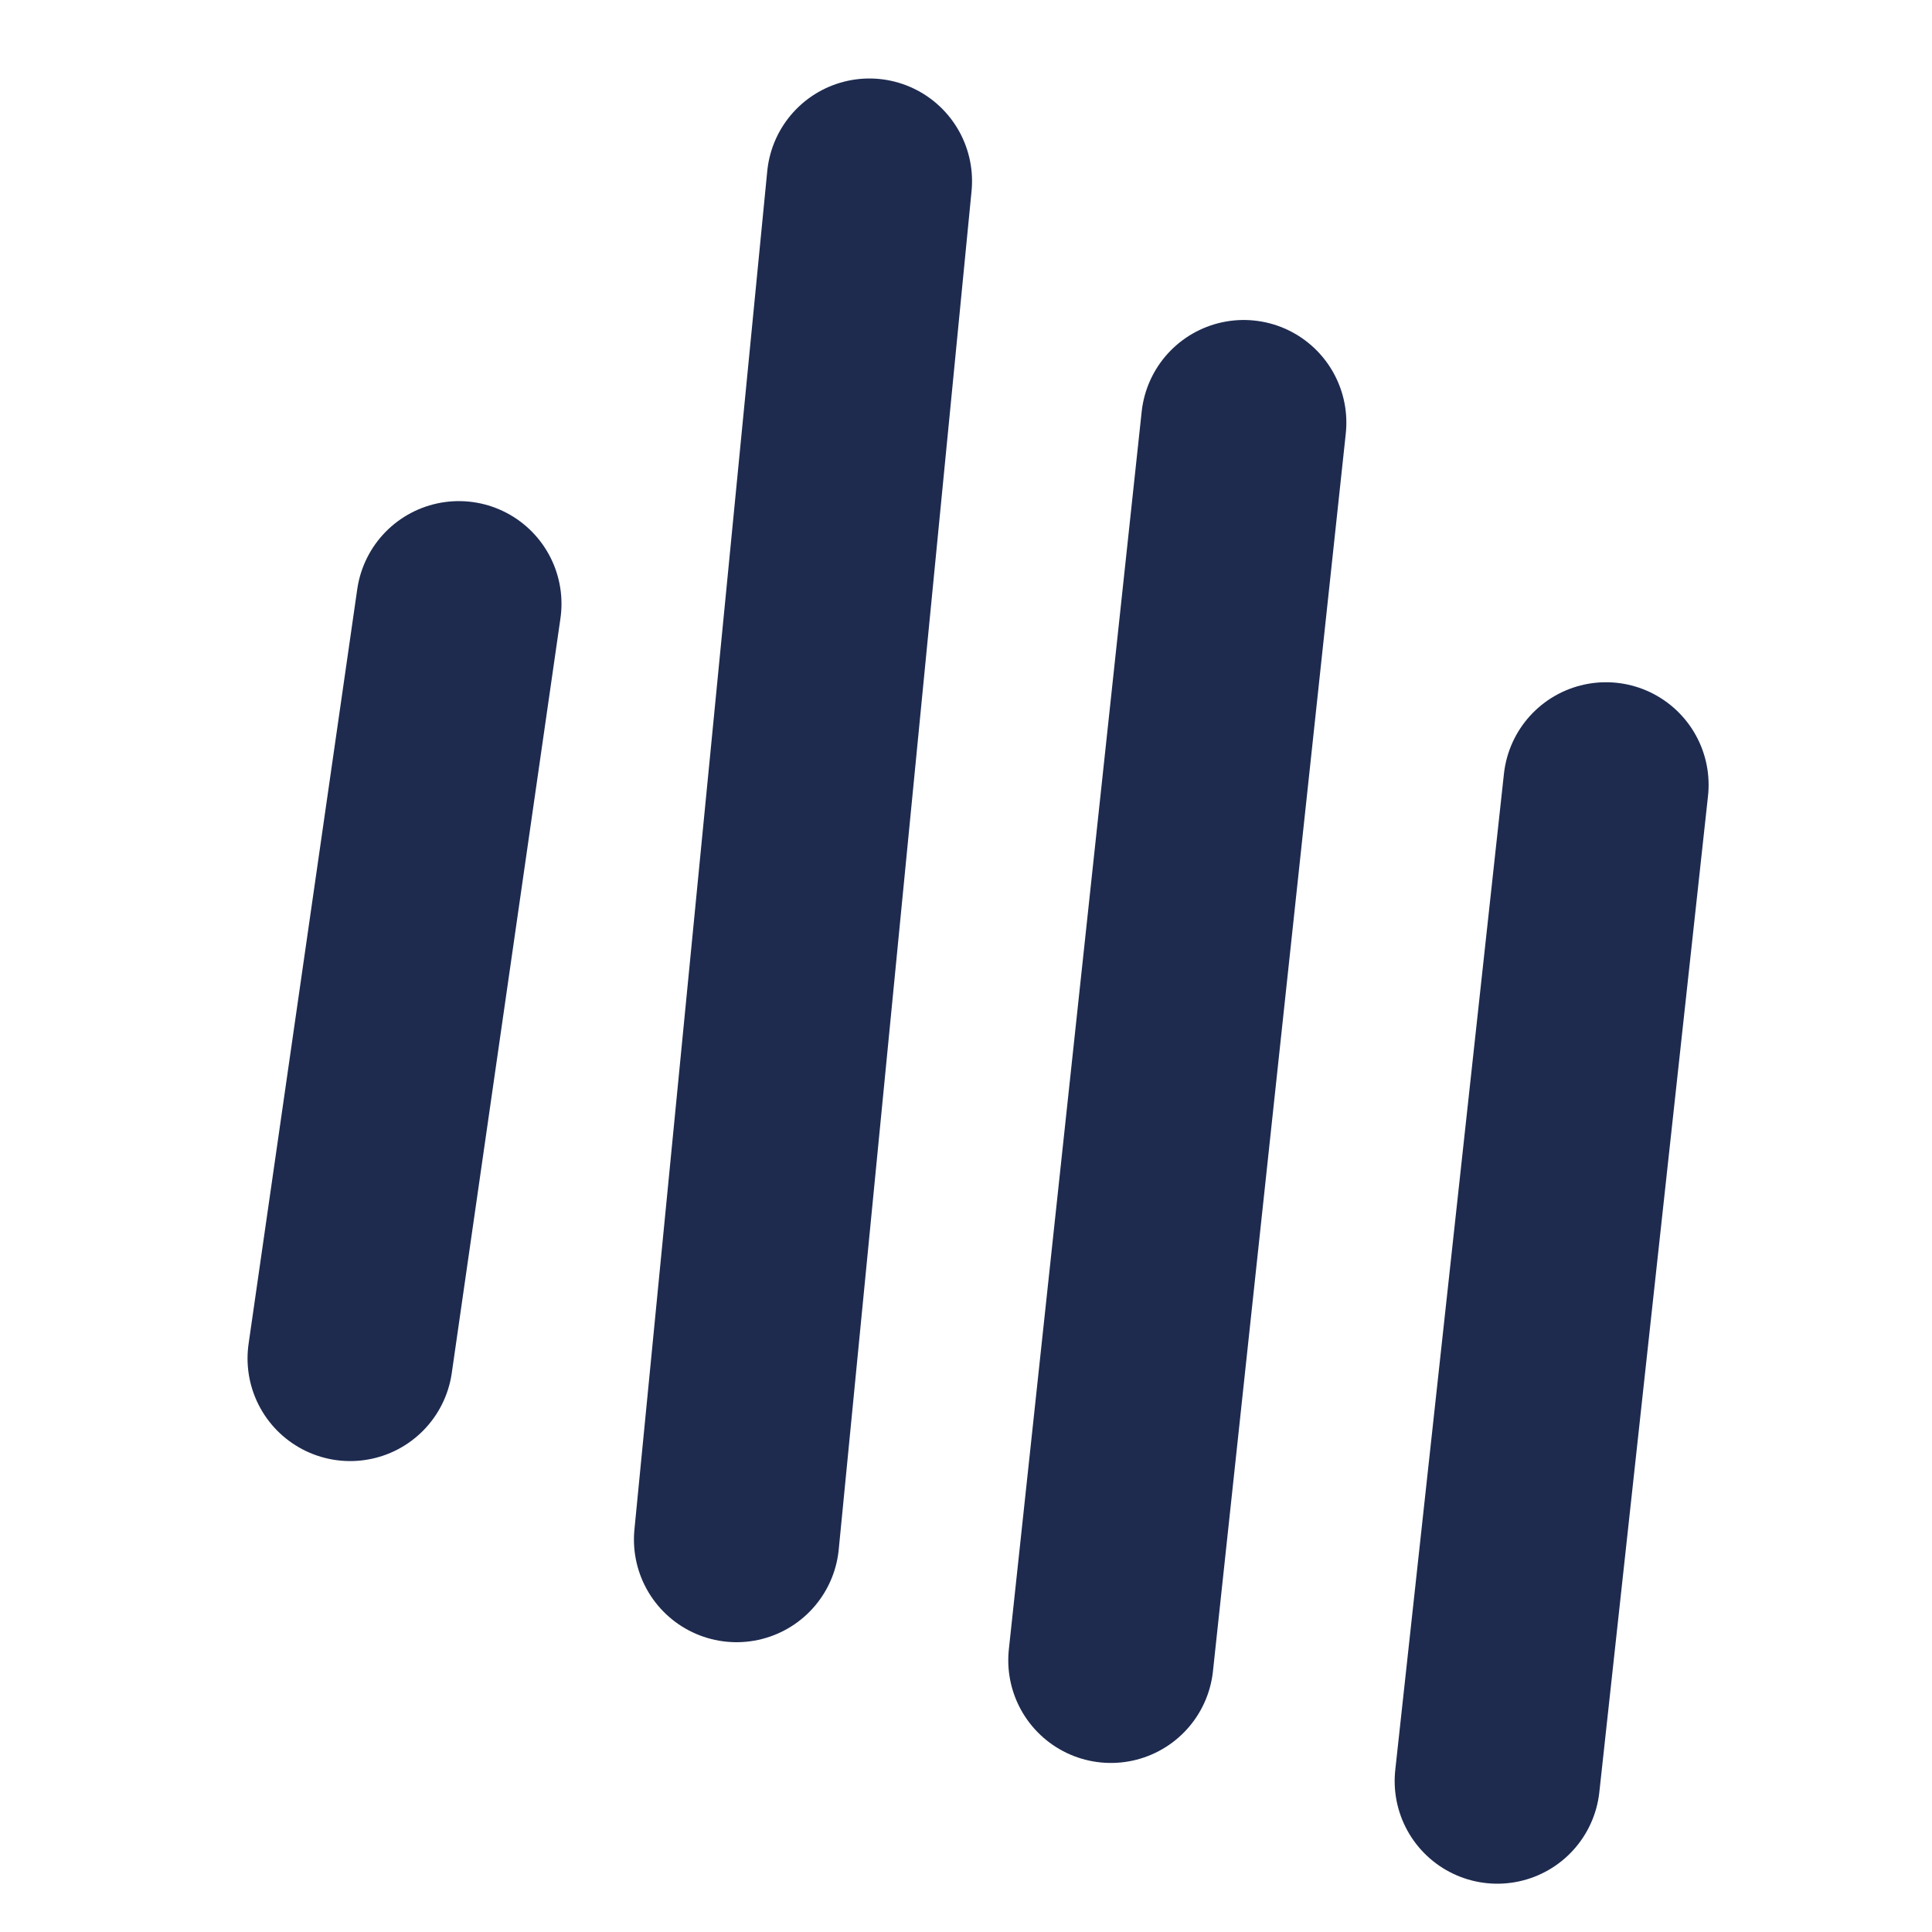
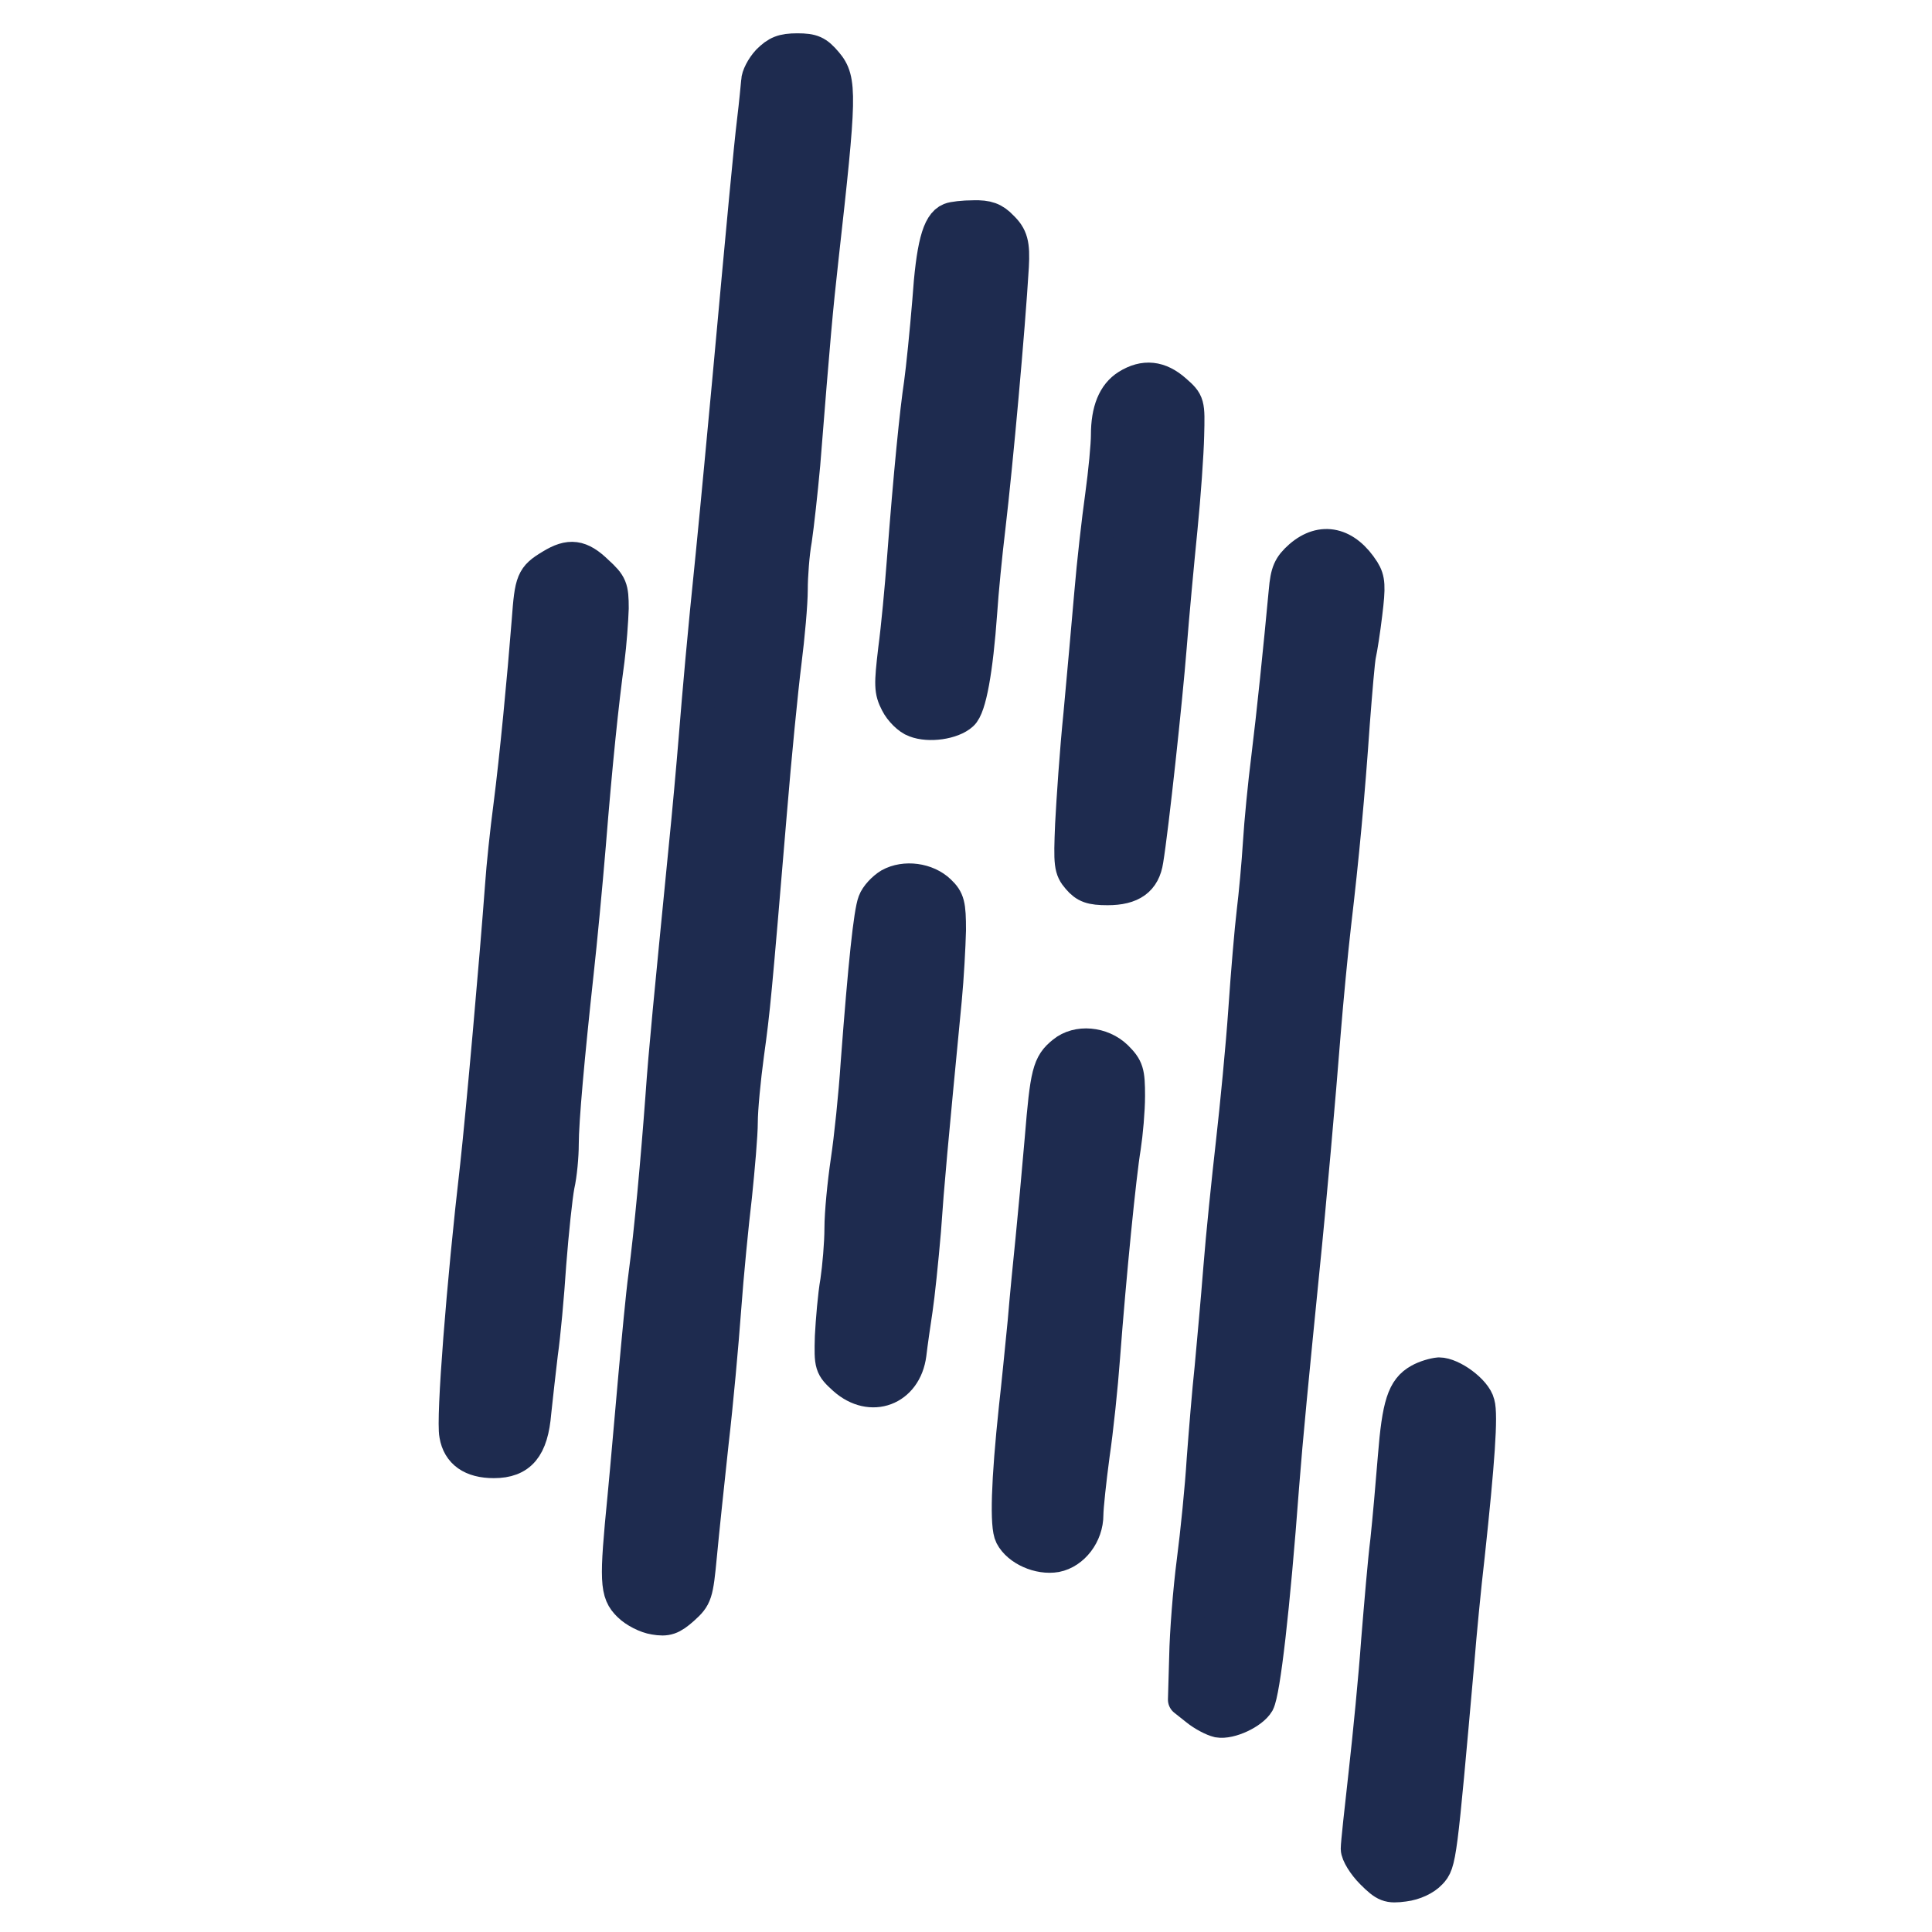
- <svg xmlns="http://www.w3.org/2000/svg" viewBox="0 0 32 32">
-   <style>
-     path { stroke: #1e2b4f; }
-     @media (prefers-color-scheme: dark) { path { stroke: #fcfcfd; } }
-   </style>
-   <path d="M7.6 10 L5.8 22.5 M14.4 3 L12.2 25.5 M20.6 7 L18.4 27.5 M26.6 13 L24.8 29.5" fill="none" stroke-width="3.4" stroke-linecap="round" />
+ <svg xmlns="http://www.w3.org/2000/svg" viewBox="-102 -5 464 464">
+   <style>g{fill:#1e2b4f;stroke:#1e2b4f;stroke-width:80;stroke-linejoin:round}@media (prefers-color-scheme:dark){g{fill:#fcfcfd;stroke:#fcfcfd}}</style>
+   <g transform="translate(0,452) scale(0.1,-0.1)">
+     <path d="M825 4423 c-14 -15 -25 -37 -25 -48 -1 -11 -5 -54 -10 -95 -8 -66 -23 -226 -60 -630 -13 -138 -25 -269 -39 -410 -21 -204 -32 -331 -41 -442 -5 -62 -16 -185 -25 -273 -35 -356 -47 -475 -55 -590 -11 -149 -27 -325 -41 -430 -6 -44 -16 -152 -24 -240 -8 -88 -19 -218 -26 -290 -20 -203 -19 -230 12 -260 14 -14 41 -28 61 -31 29 -5 41 -1 68 23 31 28 33 34 42 129 5 54 18 176 28 269 11 94 24 238 30 320 6 83 18 205 26 272 7 68 14 148 14 178 0 31 7 104 15 163 15 108 18 141 55 582 11 134 27 296 35 359 8 63 15 142 15 175 0 33 4 87 10 120 5 34 14 115 20 181 25 314 30 369 44 495 44 392 45 428 10 469 -22 26 -33 31 -69 31 -35 0 -49 -6 -70 -27z" />
+     <path d="M1262 4043 c-28 -11 -42 -65 -51 -196 -6 -73 -15 -162 -20 -198 -10 -66 -25 -214 -41 -424 -5 -66 -14 -163 -21 -215 -10 -85 -10 -99 5 -128 9 -18 29 -38 44 -43 33 -13 89 -5 112 16 19 17 35 105 45 245 3 47 12 139 20 205 18 153 47 474 56 625 3 54 -2 72 -26 95 -18 19 -34 25 -67 24 -24 0 -49 -3 -56 -6z" />
+     <path d="M1688 3643 c-32 -20 -48 -59 -48 -118 0 -23 -6 -88 -14 -146 -8 -57 -20 -162 -26 -234 -6 -71 -18 -202 -26 -290 -9 -88 -17 -207 -20 -265 -4 -96 -3 -107 16 -129 17 -20 31 -25 70 -25 58 0 87 21 94 68 13 79 46 385 56 511 6 77 18 205 26 285 8 80 15 180 16 224 2 77 2 79 -30 107 -37 33 -74 37 -114 12z" />
+     <path d="M2103 3233 c-26 -23 -32 -37 -36 -83 -13 -139 -29 -295 -42 -400 -8 -63 -17 -155 -20 -205 -3 -49 -10 -124 -15 -165 -5 -41 -14 -147 -20 -235 -6 -88 -20 -232 -30 -320 -10 -88 -24 -223 -30 -300 -6 -77 -16 -185 -21 -240 -6 -55 -14 -154 -19 -220 -4 -66 -15 -176 -24 -245 -9 -69 -17 -172 -18 -228 l-3 -104 29 -23 c16 -13 39 -25 52 -28 28 -5 81 20 95 44 14 27 37 224 59 519 9 117 24 269 49 520 16 156 39 417 51 570 6 74 17 191 25 260 19 161 33 311 45 485 6 77 12 150 15 163 3 13 10 57 15 99 8 65 7 81 -6 102 -42 66 -99 79 -151 34z" />
+     <path d="M304 3211 c-45 -27 -48 -36 -55 -131 -11 -140 -29 -328 -44 -445 -8 -60 -17 -146 -20 -190 -13 -177 -46 -548 -60 -675 -33 -284 -58 -608 -50 -646 7 -42 38 -64 91 -64 63 0 91 33 98 118 4 37 11 101 16 142 6 41 15 138 20 215 6 77 15 162 20 188 6 26 10 71 10 99 0 56 14 211 36 413 8 72 21 209 29 305 16 199 31 343 45 445 5 39 9 94 10 124 0 49 -3 57 -36 87 -40 39 -66 42 -110 15z" />
+     <path d="M1117 2445 c-15 -9 -32 -27 -37 -41 -10 -26 -23 -148 -41 -387 -5 -77 -16 -182 -24 -235 -8 -54 -15 -126 -15 -162 0 -36 -5 -93 -10 -127 -6 -34 -11 -94 -13 -133 -2 -69 -1 -72 31 -101 64 -57 146 -26 157 59 3 26 10 74 15 107 5 33 14 119 20 190 8 116 16 202 50 555 5 52 9 127 10 166 0 61 -3 73 -24 93 -30 29 -83 36 -119 16z" />
+     <path d="M1534 2042 c-35 -28 -40 -49 -53 -207 -7 -82 -17 -190 -22 -240 -5 -49 -14 -139 -19 -200 -6 -60 -15 -153 -21 -205 -19 -179 -22 -285 -10 -308 17 -33 67 -55 107 -48 41 8 74 51 74 98 0 18 7 83 15 143 9 61 20 166 25 235 15 199 39 440 50 505 5 33 10 88 10 123 0 57 -3 67 -29 93 -35 34 -93 39 -127 11z" />
+     <path d="M2389 1255 c-38 -21 -50 -59 -60 -185 -5 -63 -13 -153 -18 -200 -6 -47 -15 -155 -22 -240 -6 -85 -20 -228 -30 -317 -10 -89 -19 -171 -19 -183 0 -12 16 -38 35 -57 32 -32 40 -35 77 -30 25 3 50 15 63 29 23 24 24 34 66 508 5 63 16 178 25 255 24 223 32 337 24 364 -7 30 -63 71 -94 71 -12 -1 -33 -7 -47 -15z" />
+   </g>
</svg>
